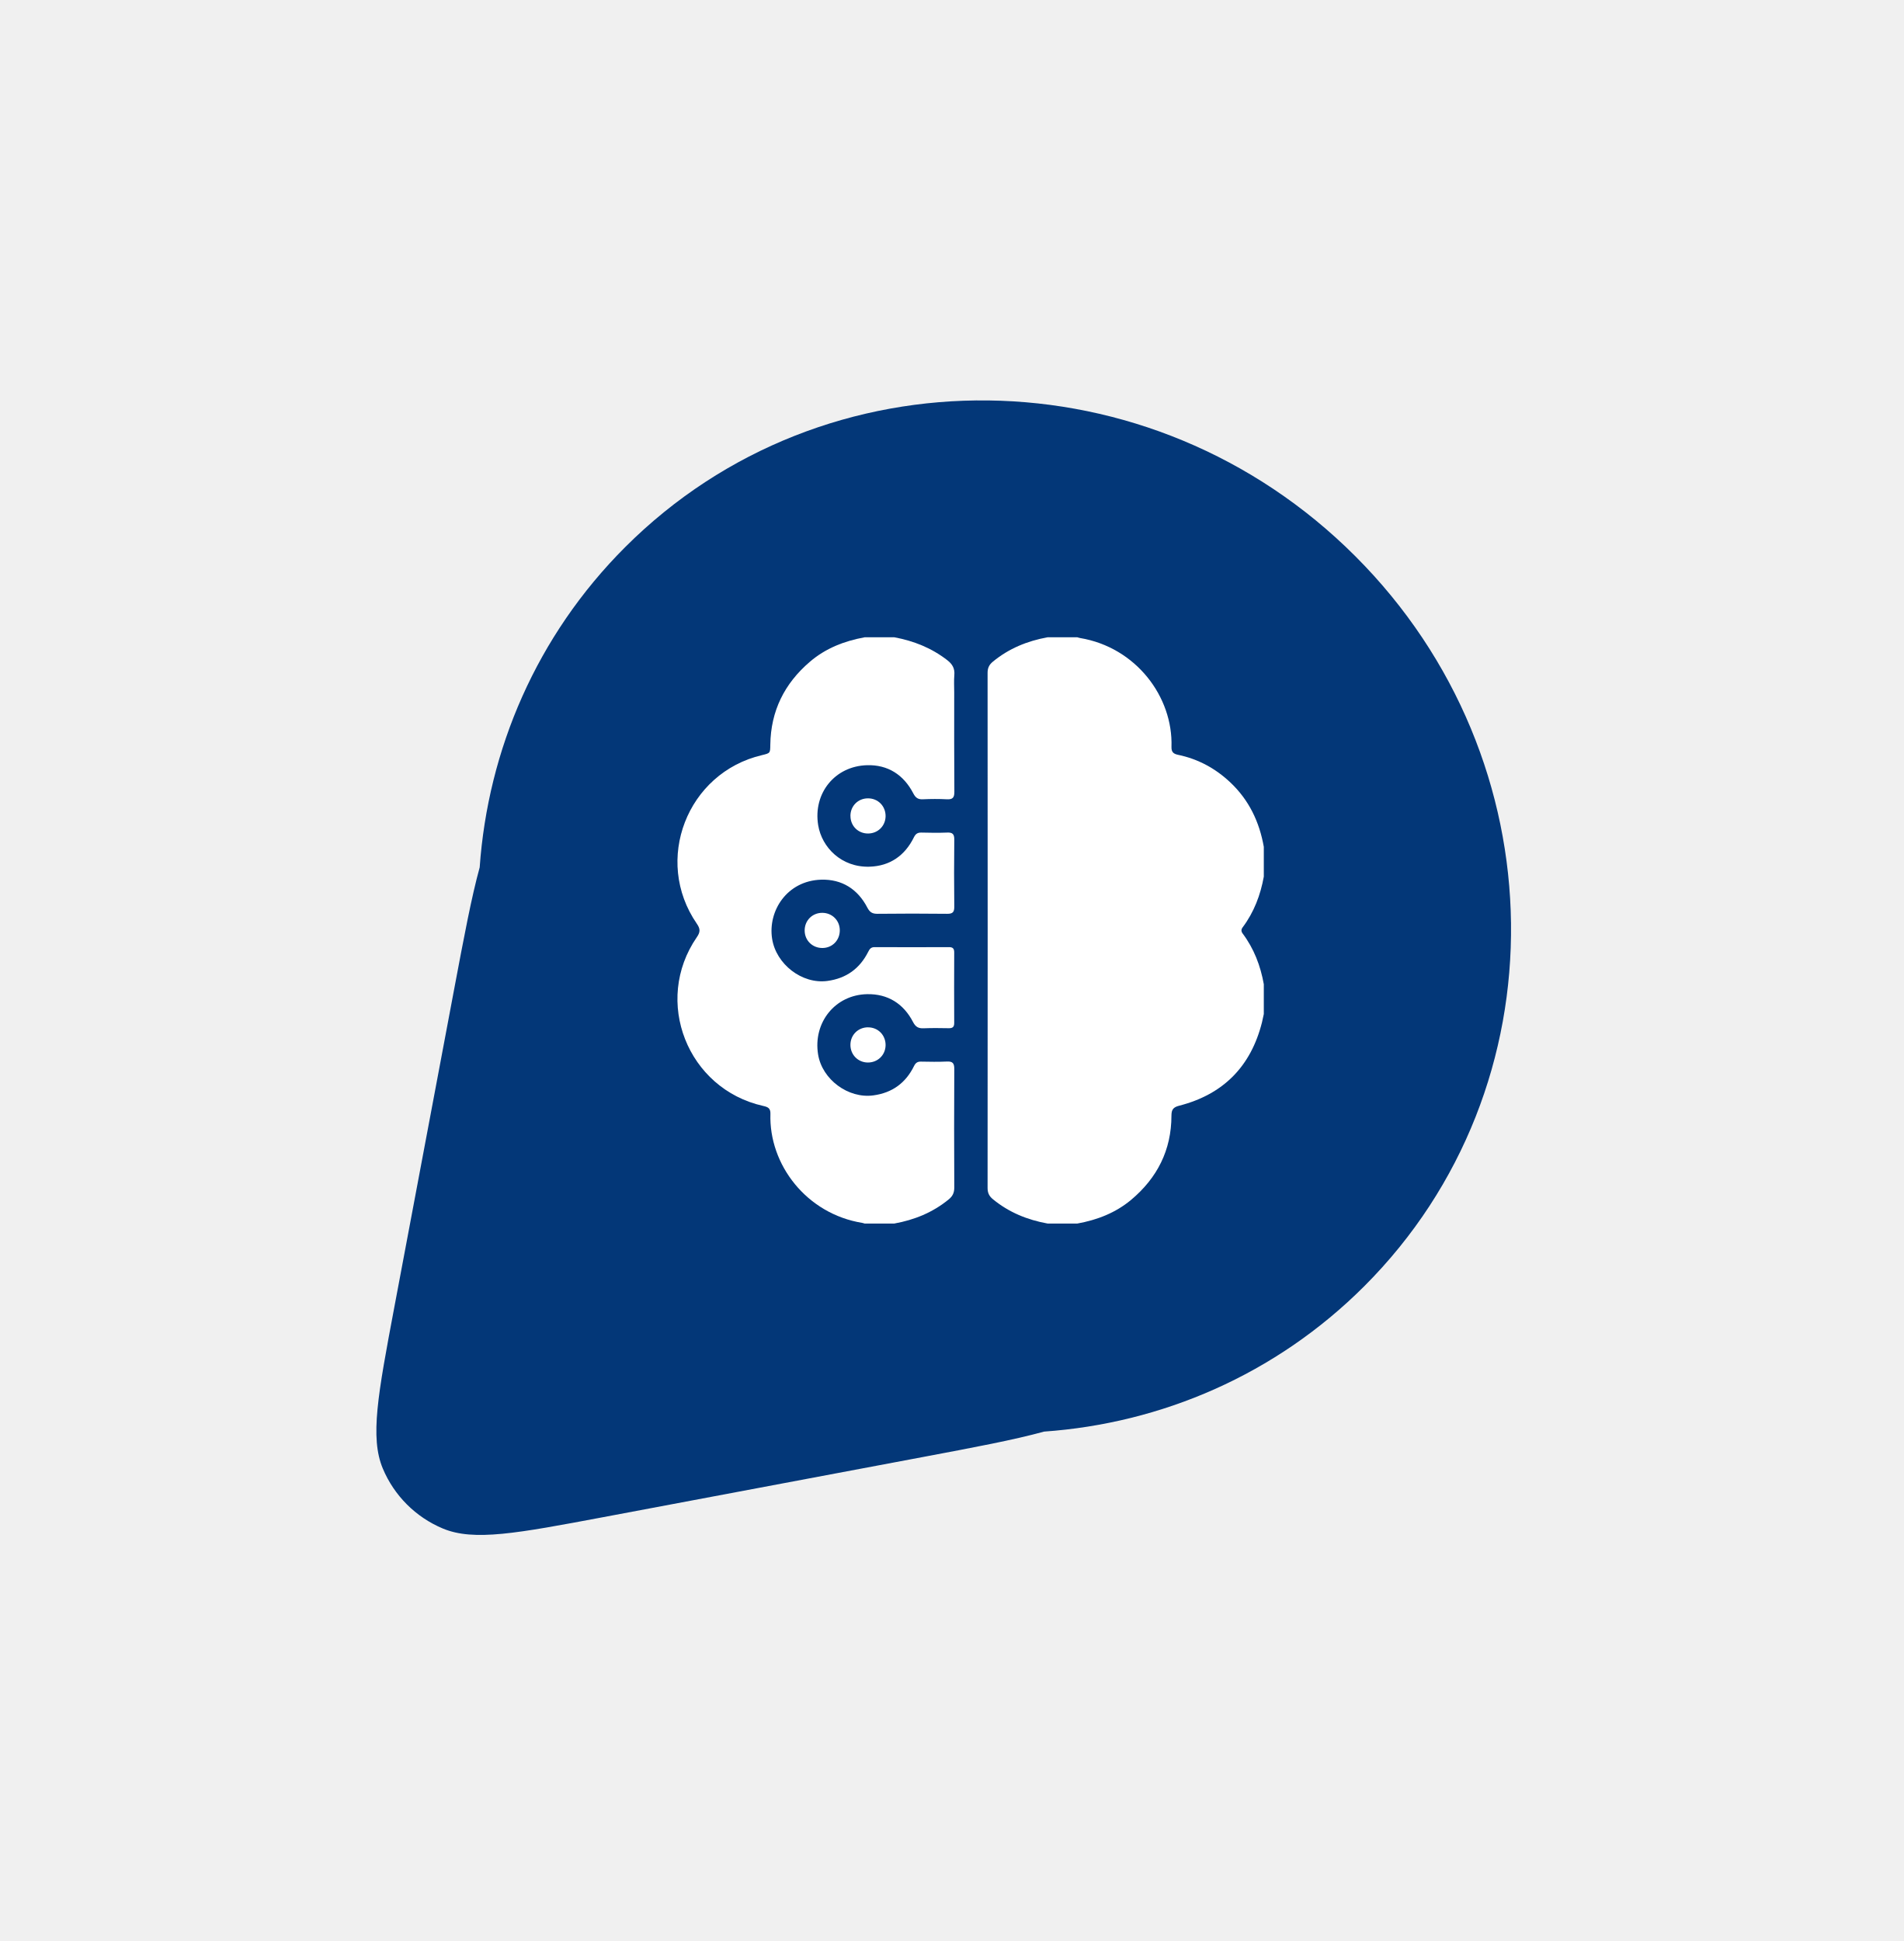
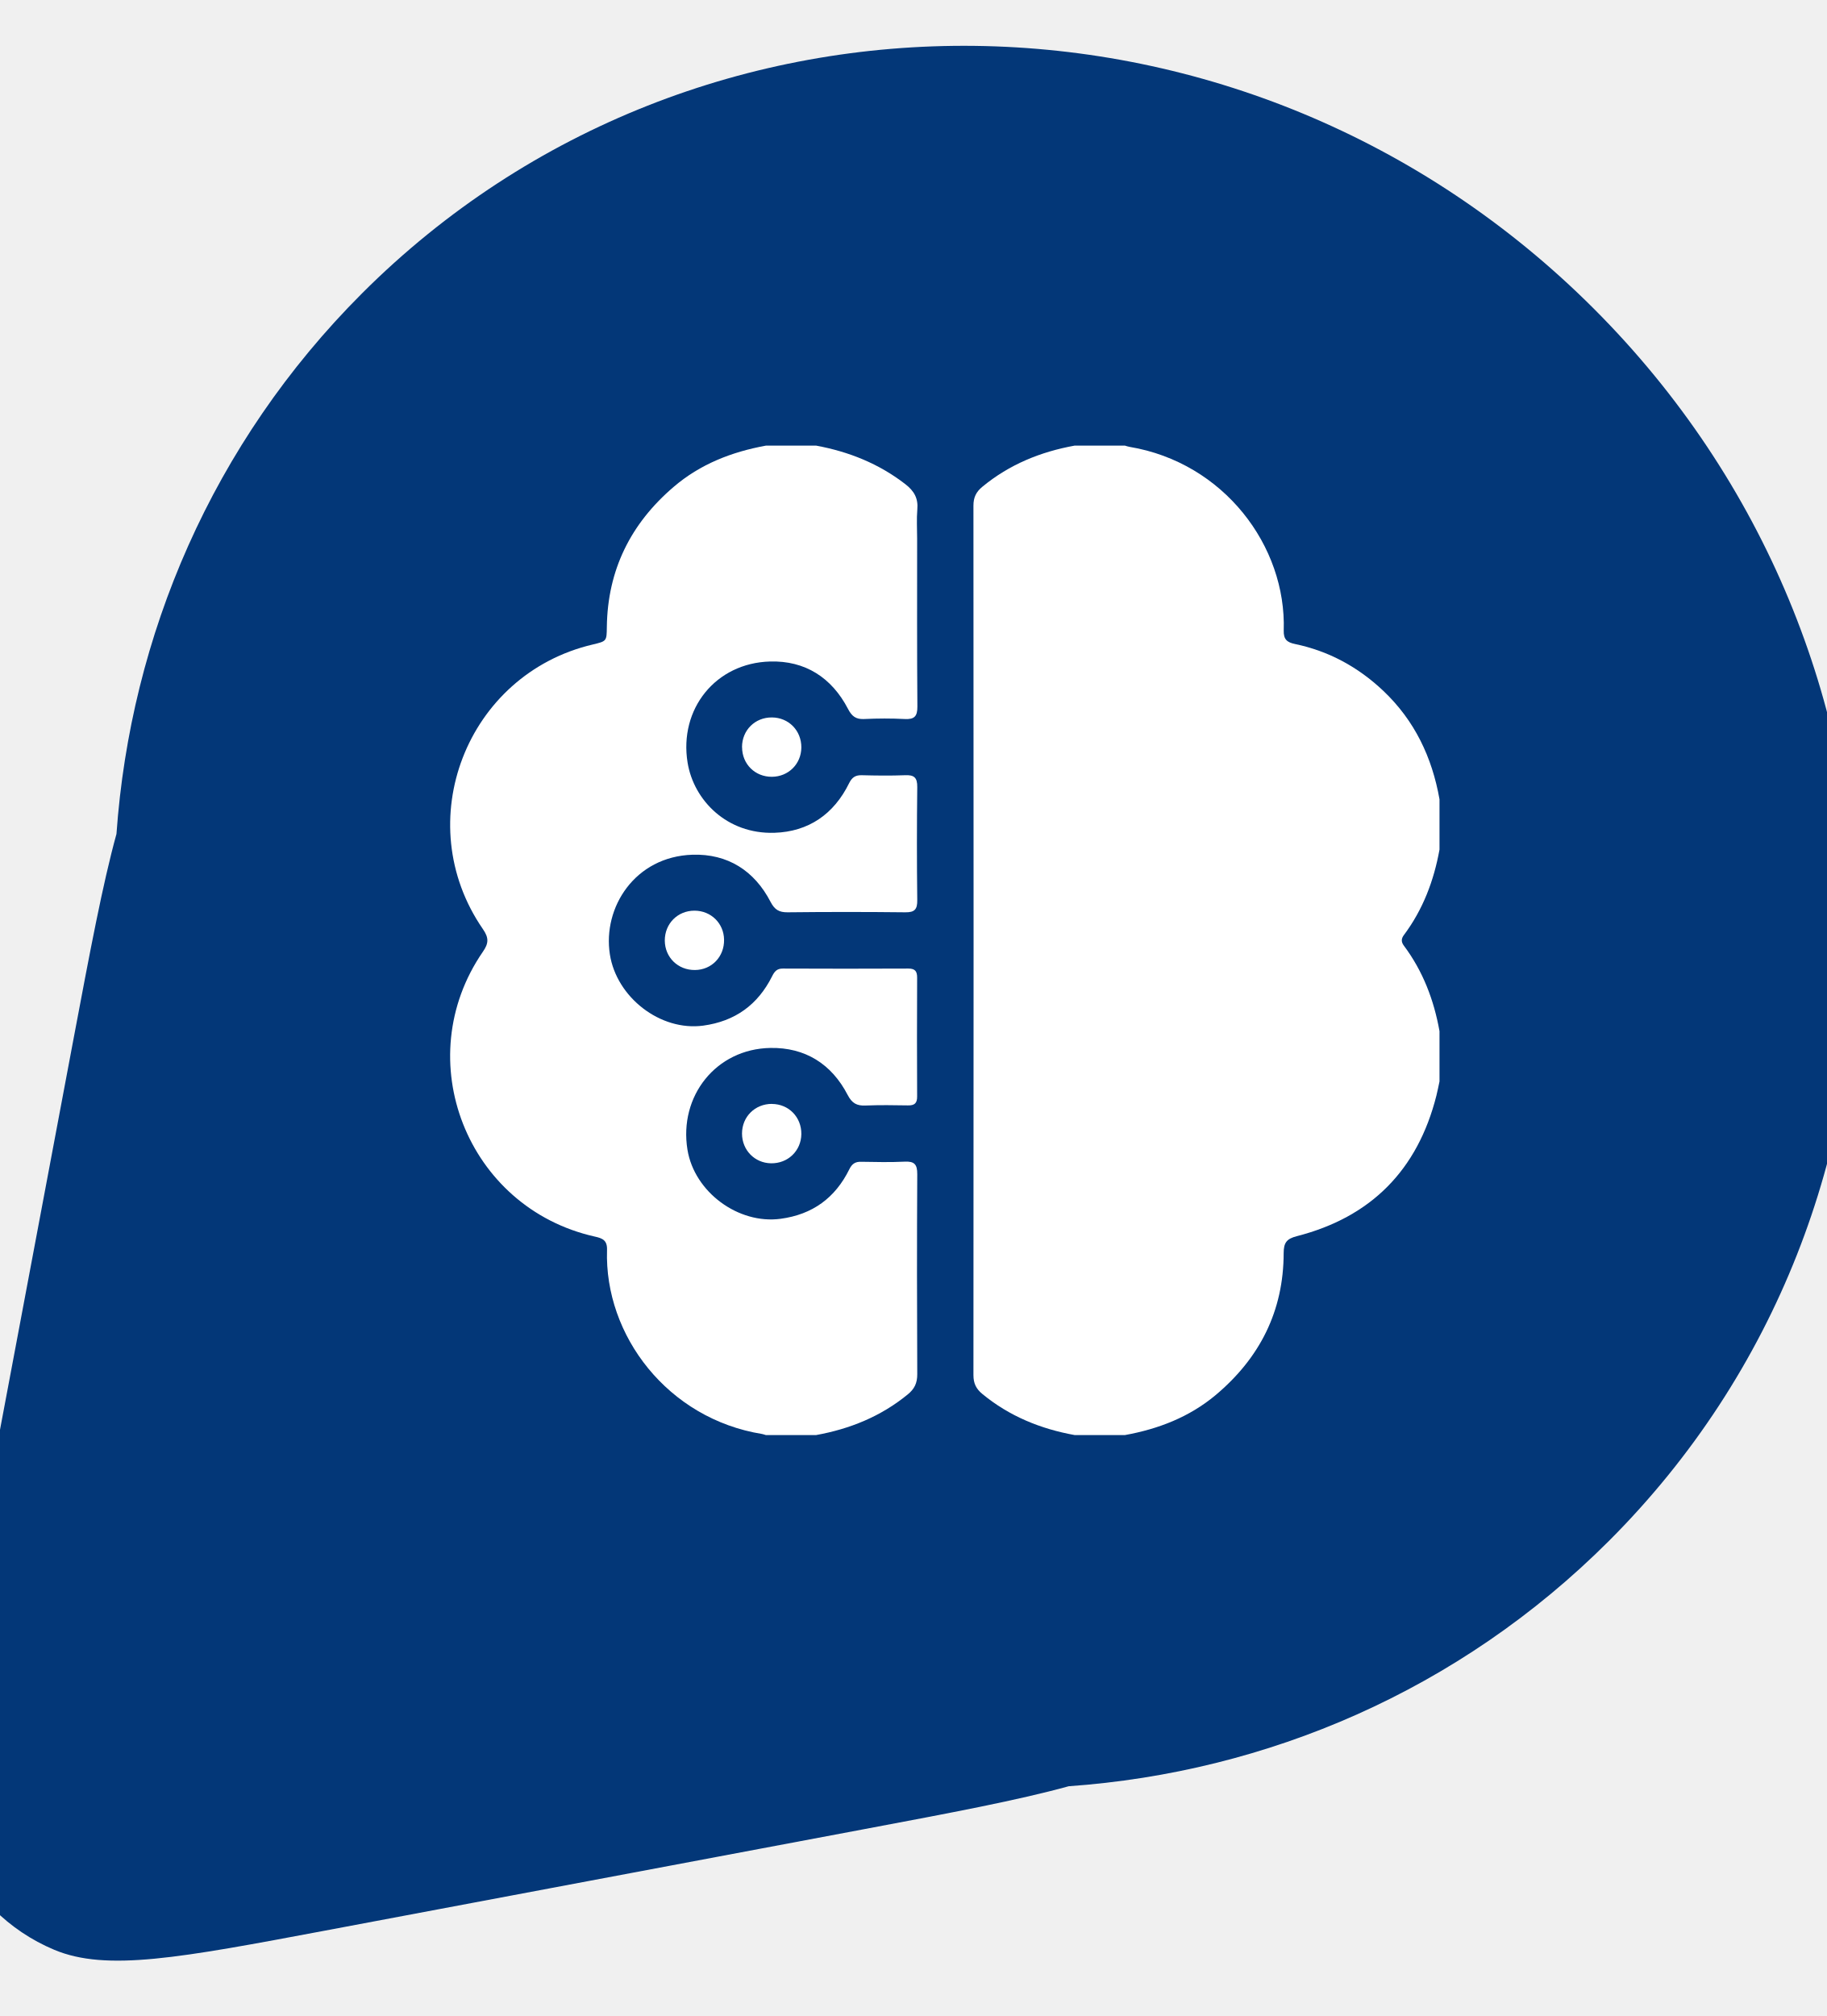
- <svg xmlns="http://www.w3.org/2000/svg" width="51" height="52" viewBox="0 0 51 52" fill="none">
+ <svg xmlns="http://www.w3.org/2000/svg" viewBox="11 10 29 32" fill="none">
  <g>
    <path fill-rule="evenodd" clip-rule="evenodd" d="M11.861 40.949C12.691 41.297 13.849 41.079 16.164 40.644L24.71 39.036C26.107 38.773 27.167 38.574 27.966 38.353C31.109 38.131 34.167 36.835 36.545 34.457C41.879 29.123 41.771 20.367 36.303 14.9C30.836 9.432 22.08 9.324 16.746 14.658C14.368 17.036 13.072 20.094 12.849 23.237C12.629 24.036 12.43 25.096 12.167 26.492L10.559 35.039C10.124 37.354 9.906 38.512 10.254 39.342C10.558 40.068 11.135 40.645 11.861 40.949Z" fill="#033778" />
  </g>
  <path d="M28.062 17.073L28.858 17.073C28.883 17.08 28.907 17.089 28.932 17.093C30.429 17.343 31.424 18.668 31.38 20.009C31.376 20.149 31.433 20.196 31.557 20.222C32.095 20.334 32.56 20.587 32.959 20.964C33.457 21.435 33.735 22.019 33.853 22.687L33.853 23.485C33.764 23.979 33.59 24.438 33.287 24.843C33.244 24.9 33.244 24.953 33.287 25.01C33.59 25.415 33.765 25.874 33.853 26.368L33.853 27.166C33.837 27.241 33.822 27.316 33.804 27.39C33.506 28.572 32.766 29.32 31.587 29.622C31.424 29.664 31.38 29.727 31.379 29.889C31.378 30.811 30.999 31.557 30.298 32.145C29.88 32.494 29.389 32.683 28.858 32.779L28.062 32.779C27.52 32.681 27.025 32.48 26.596 32.127C26.496 32.045 26.454 31.958 26.454 31.827C26.457 27.227 26.457 22.626 26.454 18.026C26.454 17.895 26.496 17.808 26.596 17.726C27.025 17.372 27.52 17.171 28.062 17.073Z" fill="white" />
  <path d="M23.159 17.073L23.955 17.073C24.475 17.169 24.952 17.359 25.374 17.686C25.514 17.795 25.579 17.911 25.563 18.087C25.55 18.239 25.56 18.393 25.56 18.547C25.56 19.436 25.557 20.326 25.564 21.215C25.565 21.371 25.516 21.421 25.363 21.413C25.149 21.402 24.934 21.403 24.72 21.413C24.588 21.42 24.523 21.369 24.463 21.253C24.204 20.754 23.78 20.484 23.225 20.5C22.362 20.524 21.777 21.253 21.916 22.106C22.014 22.704 22.541 23.242 23.293 23.219C23.836 23.202 24.238 22.924 24.48 22.432C24.525 22.341 24.578 22.303 24.679 22.305C24.909 22.311 25.139 22.314 25.368 22.305C25.513 22.298 25.564 22.343 25.562 22.494C25.555 23.091 25.555 23.689 25.562 24.287C25.564 24.433 25.522 24.483 25.372 24.481C24.75 24.474 24.127 24.474 23.504 24.481C23.369 24.482 23.299 24.441 23.234 24.317C22.976 23.818 22.55 23.55 21.994 23.567C21.08 23.596 20.566 24.404 20.682 25.148C20.788 25.831 21.483 26.371 22.163 26.28C22.67 26.211 23.031 25.949 23.258 25.496C23.295 25.421 23.334 25.373 23.428 25.374C24.091 25.377 24.755 25.377 25.419 25.374C25.526 25.373 25.561 25.416 25.56 25.519C25.557 26.148 25.557 26.777 25.56 27.405C25.561 27.513 25.517 27.548 25.414 27.546C25.189 27.542 24.965 27.539 24.74 27.548C24.602 27.554 24.526 27.512 24.457 27.38C24.202 26.887 23.78 26.624 23.23 26.634C22.369 26.649 21.775 27.397 21.914 28.25C22.024 28.923 22.723 29.436 23.392 29.346C23.9 29.278 24.26 29.014 24.484 28.559C24.527 28.472 24.579 28.438 24.673 28.441C24.902 28.445 25.133 28.45 25.362 28.439C25.515 28.431 25.563 28.481 25.562 28.637C25.556 29.695 25.557 30.753 25.562 31.811C25.563 31.953 25.518 32.048 25.408 32.136C24.982 32.484 24.492 32.682 23.955 32.779C23.69 32.779 23.424 32.779 23.159 32.779C23.139 32.774 23.12 32.765 23.1 32.762C21.604 32.521 20.593 31.2 20.637 29.841C20.642 29.686 20.565 29.655 20.442 29.628C18.413 29.173 17.487 26.818 18.666 25.107C18.761 24.971 18.761 24.884 18.666 24.747C17.494 23.048 18.403 20.701 20.411 20.23C20.633 20.177 20.631 20.177 20.634 19.951C20.646 19.048 21.012 18.312 21.694 17.729C22.116 17.367 22.616 17.173 23.157 17.074L23.159 17.073Z" fill="white" />
  <path d="M23.255 27.523C23.522 27.524 23.725 27.733 23.722 28.002C23.718 28.268 23.508 28.47 23.239 28.465C22.98 28.46 22.78 28.255 22.78 27.993C22.78 27.725 22.987 27.521 23.256 27.522L23.255 27.523Z" fill="white" />
  <path d="M22.033 25.397C21.764 25.4 21.556 25.197 21.554 24.93C21.553 24.661 21.758 24.455 22.025 24.455C22.287 24.455 22.491 24.655 22.495 24.915C22.5 25.185 22.299 25.395 22.033 25.397Z" fill="white" />
  <path d="M22.78 21.859C22.78 21.591 22.986 21.386 23.254 21.388C23.521 21.389 23.724 21.597 23.722 21.866C23.719 22.127 23.517 22.328 23.255 22.33C22.987 22.332 22.781 22.128 22.781 21.86L22.78 21.859Z" fill="white" />
</svg>
